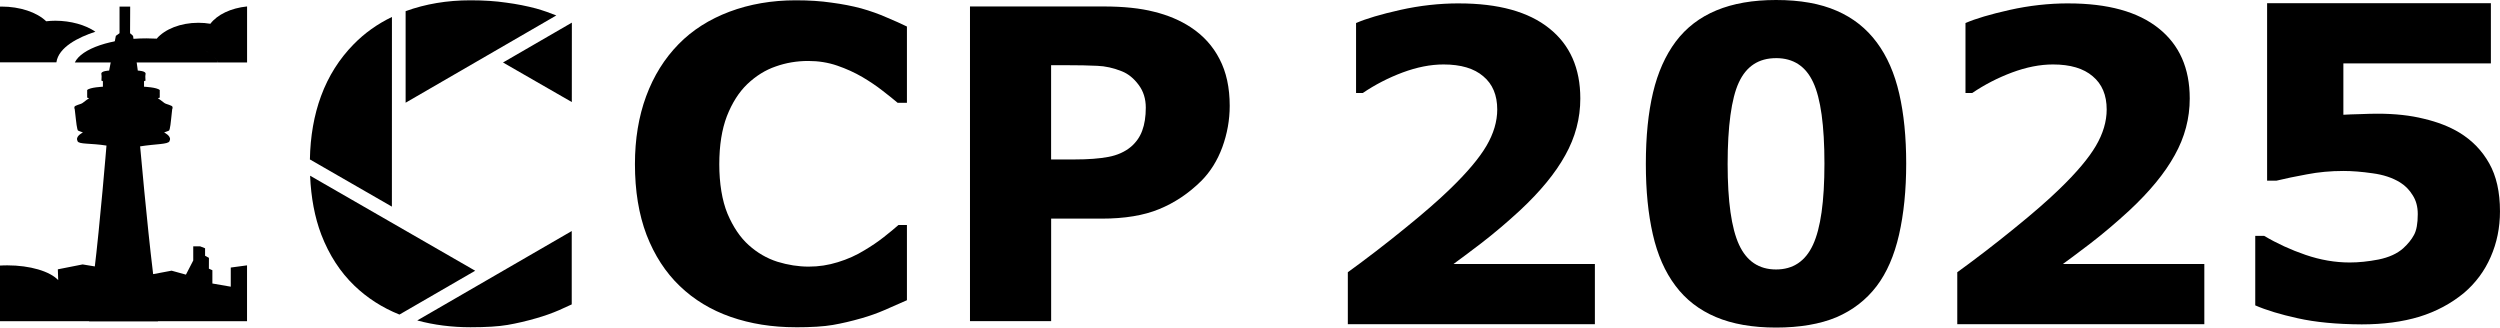
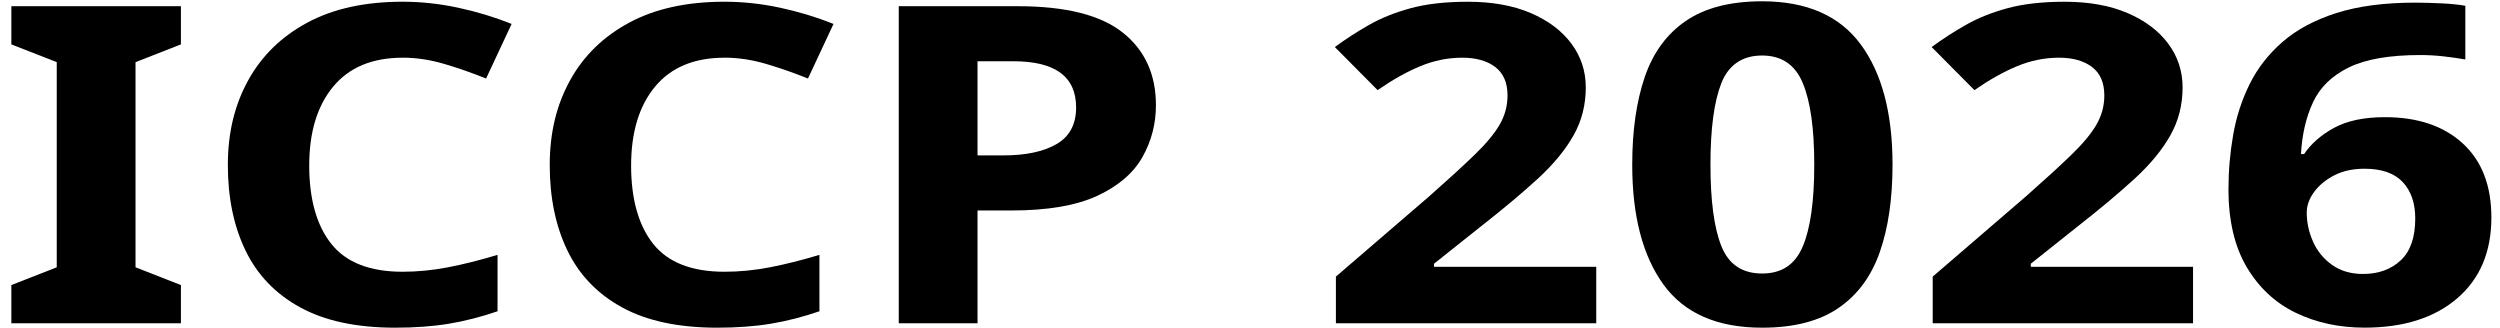
- <svg xmlns="http://www.w3.org/2000/svg" id="svg1" version="1.1" viewBox="0 0 1160.07 152">
+ <svg xmlns="http://www.w3.org/2000/svg" id="svg1" version="1.1" viewBox="0 0 1160.1 152">
  <defs>
    <style>
      .st0 {
-         fill: #f90000;
-       }
- 
-       .st0, .st1, .st2, .st3 {
-         display: none;
-       }
- 
-       .st0, .st2 {
        isolation: isolate;
-         opacity: .55;
-       }
- 
-       .st1 {
-         fill: #fd0101;
-         fill-opacity: .38;
      }
    </style>
  </defs>
  <g id="_x3C_defs">
    </g>
-   <g id="g18">
-     <path id="path12" d="M450.1,2.99v146.02h37.66v-47.56h23.44c10.66,0,19.55-1.47,26.67-4.41,7.19-2.94,13.7-7.29,19.51-13.04,4.25-4.25,7.52-9.48,9.81-15.69,2.29-6.28,3.43-12.68,3.43-19.22,0-8.43-1.57-15.66-4.71-21.67-3.07-6.01-7.55-10.95-13.43-14.81-4.9-3.2-10.56-5.59-16.97-7.16-6.34-1.63-14.15-2.45-23.44-2.45h-61.98ZM487.76,30.25h6.47c6.21,0,11.18.1,14.9.29,3.73.13,7.55.98,11.47,2.55,2.94,1.18,5.52,3.27,7.75,6.28,2.22,2.94,3.33,6.47,3.33,10.59s-.56,7.75-1.67,10.69c-1.05,2.88-2.78,5.36-5.2,7.45-2.81,2.35-6.31,3.92-10.49,4.71-4.12.78-9.38,1.18-15.79,1.18h-10.79V30.25Z" />
-     <path id="path15" class="st2" d="M29.02,149.15v-25.89h23.93V29.03h-23.93V3.14h85.51v25.89h-23.93v94.24h23.93v25.89H29.02Z" />
-     <path id="path53" class="st3" d="M66.1,3.14v30.5s-3.15.15-2.93,1.76c.22,1.61,0,3.51,0,3.51l.58.37v2.93s-4.9.29-5.92,1.76v4.02l.73.29s-1.76,1.68-2.41,2.49c-.66.81-3.15,1.24-3.15,2.27s0,1.17.58,1.17v1.32s-.29,1.46.29,1.68l.14.58s-1.17,1.1.07,1.9c1.24.8.51.44.51.44,0,0-.22.51,1.61,1.46,0,0-2.56,1.76-2.2,3.88.37,2.12,1.39,3.66,8.23,5.19,0,0,.4,39.66-1.79,64.9,0,0-.71,9.8-.99,13.6h12.03V3.14h-5.41ZM71.51,3.14v146.02h12.03c-.27-3.79-.99-13.58-.99-13.58-2.19-25.24-1.79-64.9-1.79-64.9,6.84-1.54,7.87-3.07,8.23-5.19.37-2.12-2.19-3.88-2.19-3.88,1.83-.95,1.61-1.46,1.61-1.46,0,0-.73.36.51-.44,1.24-.8.07-1.9.07-1.9l.15-.58c.59-.22.29-1.68.29-1.68v-1.32c.59,0,.58-.14.58-1.17s-2.48-1.47-3.14-2.27c-.66-.8-2.41-2.49-2.41-2.49l.73-.29v-4.03c-1.02-1.46-5.93-1.76-5.93-1.76v-2.93l.58-.37s-.22-1.9,0-3.51c.22-1.61-2.92-1.75-2.92-1.75V3.14h-5.42Z" />
-     <path id="path16" d="M369.16,151.85c-10.85,0-20.89-1.6-30.11-4.81-9.15-3.2-17.03-7.97-23.63-14.32-6.6-6.34-11.73-14.25-15.4-23.73-3.6-9.48-5.39-20.43-5.39-32.85,0-11.57,1.73-22.07,5.2-31.48s8.5-17.49,15.1-24.22c6.34-6.47,14.19-11.47,23.54-15,9.41-3.53,19.68-5.3,30.79-5.3,6.15,0,11.67.36,16.57,1.08,4.97.65,9.54,1.54,13.73,2.65,4.38,1.24,8.34,2.65,11.87,4.22,3.6,1.5,6.73,2.91,9.41,4.22v35.4h-4.31c-1.83-1.57-4.15-3.43-6.96-5.59-2.75-2.16-5.88-4.28-9.41-6.37-3.6-2.09-7.48-3.86-11.67-5.3-4.18-1.44-8.66-2.16-13.44-2.16-5.3,0-10.33.85-15.1,2.55-4.77,1.63-9.19,4.38-13.24,8.24-3.86,3.73-6.99,8.66-9.41,14.81-2.35,6.15-3.53,13.6-3.53,22.36s1.28,16.8,3.82,22.95c2.62,6.15,5.88,10.98,9.81,14.51,3.99,3.6,8.43,6.18,13.34,7.75,4.9,1.5,9.74,2.26,14.51,2.26s9.09-.69,13.53-2.06c4.51-1.37,8.66-3.24,12.45-5.59,3.2-1.9,6.18-3.92,8.92-6.08,2.75-2.16,5-4.02,6.77-5.59h3.92v34.91c-3.66,1.63-7.16,3.17-10.49,4.61-3.33,1.44-6.83,2.68-10.49,3.73-4.77,1.37-9.25,2.42-13.43,3.14s-9.94,1.08-17.26,1.08Z" />
-     <path id="path17" d="M218.28.14c-10.83,0-20.84,1.69-30.06,5.04v42.48S258.14,7.17,258.14,7.17c-2.9-1.17-5.97-2.26-9.38-3.23-4.18-1.11-8.93-2.07-13.9-2.72-4.9-.72-10.43-1.08-16.57-1.08ZM181.87,7.87c-6.85,3.3-12.72,7.53-17.74,12.65-6.6,6.73-11.71,14.68-15.17,24.09-3.25,8.83-4.96,18.63-5.16,29.37l38.05,21.9.02-88.01ZM265.36,10.5l-31.95,18.5,31.93,18.36.02-36.86ZM143.89,81.53c.44,10.18,2.14,19.28,5.2,27.34,3.66,9.48,8.79,17.39,15.4,23.73,5.91,5.67,12.9,10.18,20.87,13.37l35.14-20.34-76.61-44.1ZM265.32,107.2l-71.7,41.5c7.7,2.09,15.92,3.15,24.68,3.15,7.32,0,13.07-.36,17.26-1.08,4.18-.72,8.66-1.76,13.43-3.14,3.66-1.05,7.16-2.29,10.49-3.73,2.24-.97,3.98-1.79,5.82-2.65v-34.06Z" />
-     <path id="path18" class="st3" d="M231.17,0C220.34,0,210.32,1.69,201.11,5.04v42.61S271.15,7.08,271.15,7.08c-2.93-1.19-6.05-2.3-9.51-3.28-4.18-1.11-8.93-2.07-13.9-2.72C242.83.36,237.31,0,231.17,0h0ZM194.75,7.72c-6.85,3.3-12.72,7.53-17.74,12.65-6.6,6.73-11.71,14.68-15.17,24.09-3.26,8.87-4.97,18.71-5.16,29.49l38.05,21.9.02-88.13ZM278.25,10.49l-31.95,18.5,31.93,18.36.02-36.86ZM156.78,81.52c.45,10.13,2.15,19.18,5.2,27.21,3.66,9.48,8.79,17.39,15.4,23.73,5.94,5.71,12.98,10.23,21,13.42l35.01-20.27-76.6-44.09ZM278.2,107.19l-71.55,41.42c7.65,2.06,15.82,3.11,24.53,3.11,7.32,0,13.07-.36,17.26-1.08,4.18-.72,8.66-1.76,13.43-3.14,3.66-1.05,7.16-2.29,10.49-3.73,2.24-.97,3.98-1.79,5.82-2.65v-33.94Z" />
-     <rect id="rect29" class="st0" x="102.54" y="125.28" width="6.36" height="6.36" />
-     <rect id="rect29-0" class="st0" x="68.59" y="4.48" width="6.36" height="6.36" />
-     <circle id="path29" class="st0" cx="51.72" cy="29.03" r="3.18" />
-     <circle id="path29-4" class="st0" cx="56.39" cy="21.82" r="3.18" />
-     <circle id="path29-4-1" class="st0" cx="63.19" cy="17.78" r="3.18" />
-     <path id="path23" d="M1052,1.47v82.37h4.32c4.05-.98,8.76-1.96,14.12-2.94,5.43-1.05,11.08-1.57,16.96-1.57,4.05,0,8.56.36,13.53,1.08,4.97.65,9.22,2.06,12.75,4.22,2.42,1.5,4.38,3.5,5.88,5.98,1.57,2.42,2.35,5.33,2.35,8.73,0,4.38-.59,7.62-1.77,9.71-1.11,2.09-2.78,4.15-5,6.18-2.81,2.48-6.63,4.22-11.47,5.2-4.77.92-9.22,1.37-13.34,1.37-6.8,0-13.63-1.18-20.49-3.53-6.86-2.35-13.27-5.3-19.22-8.83h-4.12v32.26c5.1,2.22,11.67,4.22,19.71,5.98,8.11,1.83,18.01,2.78,29.71,2.84,10,0,18.89-1.18,26.67-3.53,7.85-2.42,14.77-6.11,20.79-11.08,5.43-4.64,9.54-10.2,12.36-16.67,2.88-6.54,4.32-13.6,4.32-21.18,0-8.96-1.67-16.38-5-22.26-3.33-5.95-7.98-10.72-13.92-14.32-4.58-2.75-10.04-4.87-16.38-6.37-6.28-1.57-13.43-2.35-21.48-2.35-2.35,0-5.1.07-8.24.2-3.07.07-5.62.16-7.65.29v-23.83h68.45V1.47h-103.85Z" />
-     <path id="path22" d="M959.79,1.57c-9.09,0-18.18,1.01-27.26,3.04-9.02,2.03-15.85,4.05-20.49,6.08v32.46h3.14c5.69-3.86,11.83-7.03,18.44-9.51,6.67-2.48,13.01-3.73,19.03-3.73,8.04,0,14.19,1.83,18.44,5.49,4.31,3.6,6.47,8.73,6.47,15.4,0,5.56-1.67,11.18-5,16.87-3.33,5.69-8.96,12.36-16.87,20.01-5.3,5.16-12.36,11.31-21.18,18.44-8.76,7.13-17.52,13.86-26.28,20.2v24.12h114.64v-27.95h-65.61c2.55-1.83,6.83-5.03,12.85-9.61,6.01-4.64,12-9.71,17.95-15.2,9.48-8.83,16.51-17.39,21.08-25.69,4.64-8.3,6.96-17.06,6.96-26.28,0-14.06-4.81-24.91-14.42-32.56-9.61-7.71-23.57-11.57-41.87-11.57h0Z" />
-     <path id="path21" d="M677,1.57c-9.09,0-18.18,1.01-27.26,3.04-9.02,2.03-15.85,4.05-20.49,6.08v32.46h3.14c5.69-3.86,11.83-7.03,18.44-9.51,6.67-2.48,13.01-3.73,19.02-3.73,8.04,0,14.19,1.83,18.44,5.49,4.31,3.6,6.47,8.73,6.47,15.4,0,5.56-1.67,11.18-5,16.87-3.33,5.69-8.96,12.36-16.87,20.01-5.3,5.16-12.36,11.31-21.18,18.44-8.76,7.13-17.52,13.86-26.28,20.2v24.12h114.64v-27.95h-65.6c2.55-1.83,6.83-5.03,12.85-9.61,6.01-4.64,12-9.71,17.95-15.2,9.48-8.83,16.51-17.39,21.08-25.69,4.64-8.3,6.96-17.06,6.96-26.28,0-14.06-4.81-24.91-14.42-32.56-9.61-7.71-23.57-11.57-41.87-11.57h0Z" />
-     <path id="path20" d="M824.13,0c-10.72,0-19.94,1.6-27.66,4.81-7.71,3.2-13.99,8.01-18.83,14.42-4.84,6.47-8.37,14.38-10.59,23.73-2.22,9.35-3.33,20.36-3.33,33.05s1.08,23.21,3.24,32.75c2.16,9.48,5.65,17.42,10.49,23.83,4.77,6.41,11.02,11.24,18.73,14.51,7.71,3.27,17.03,4.9,27.95,4.9s20.46-1.6,28.05-4.8c7.58-3.27,13.79-8.07,18.63-14.42,4.71-6.21,8.17-14.15,10.39-23.83,2.22-9.74,3.33-20.76,3.33-33.05s-1.08-23.11-3.24-32.46c-2.16-9.41-5.62-17.33-10.39-23.73-4.84-6.54-11.05-11.44-18.63-14.71C844.69,1.67,835.31,0,824.13,0ZM824.13,26.97c8.04,0,13.8,3.76,17.26,11.28,3.47,7.45,5.2,20,5.2,37.66s-1.77,30.01-5.3,37.66c-3.53,7.65-9.25,11.47-17.16,11.47s-13.63-3.83-17.16-11.47c-3.53-7.65-5.3-20.14-5.3-37.46s1.73-30.4,5.2-37.85c3.47-7.52,9.22-11.28,17.26-11.28Z" />
-     <circle id="path24" class="st1" cx="435.45" cy="290.93" r="14.66" />
-     <circle id="path24-5" class="st1" cx="585.28" cy="290.93" r="14.66" />
-     <circle id="path24-5-5" class="st1" cx="614.59" cy="290.93" r="14.66" />
-     <circle id="path24-5-0" class="st1" cx="278.68" cy="290.93" r="14.66" />
-     <circle id="path24-5-05" class="st1" cx="129.25" cy="290.93" r="14.66" />
+   <g class="st0">
+     <g class="st0">
+       <path d="M846.45-205.15l.07-6.77v-37.95l-.07-6.77h6.62l-.07,6.77v37.95l.07,6.77h-6.62Z" />
+       <path d="M911.33-218.33c-1.8,5.26-8.64,14.54-22.61,14.54s-24.77-8.71-24.77-26.64c0-15.77,9.5-27.58,25.13-27.58,12.03,0,18.51,6.62,21.89,14.04l-5.9,2.38c-1.8-4.54-6.77-10.66-16.06-10.66-10.3,0-18,8.21-18,21.6,0,15.84,9.65,21.1,17.93,21.1,9.72,0,15.48-7.2,16.78-10.94l5.62,2.16Z" />
+       <path d="M964.61-218.33c-1.8,5.26-8.64,14.54-22.61,14.54s-24.77-8.71-24.77-26.64c0-15.77,9.5-27.58,25.13-27.58,12.03,0,18.51,6.62,21.89,14.04l-5.9,2.38c-1.8-4.54-6.77-10.66-16.06-10.66-10.3,0-18,8.21-18,21.6,0,15.84,9.65,21.1,17.93,21.1,9.72,0,15.48-7.2,16.78-10.94l5.62,2.16Z" />
+       <path d="M980.01-225.89v13.97l.07,6.77h-6.62l.07-6.77v-37.95l-.07-6.77h21.24c7.85,0,18.51,1.51,18.51,15.05s-10.08,15.7-18.51,15.7h-14.69ZM980.01-231.58h13.83c6.7,0,12.31-1.3,12.31-9.86s-6.05-9.5-12.31-9.5h-13.83v19.37Z" />
+       <path d="M1054.39-221.85c-4.82,3.1-9.86,6.26-12.89,10.94v.14h27.51v5.62h-34.27v-5.04c3.24-7.78,10.3-12.24,16.56-16.35,6.12-4.03,11.45-7.42,11.45-13.39,0-4.54-3.02-9.22-9.5-9.22-5.26,0-9.86,3.1-12.38,10.8l-5.83-1.94c4.46-11.67,11.88-14.33,18.58-14.33,11.45,0,15.7,7.92,15.7,14.62,0,8.5-6.91,13.03-14.91,18.15Z" />
+       <path d="M1115.88-229.34c0,13.97-7.27,25.2-19.51,25.2s-19.51-11.23-19.51-25.2,7.49-25.27,19.51-25.27,19.51,11.31,19.51,25.27ZM1083.47-229.42c0,11.95,5.54,19.95,12.89,19.95s12.96-7.99,12.96-19.95-5.54-19.87-12.96-19.87-12.89,8.06-12.89,19.87Z" />
+       <path d="M1142.8-221.85c-4.82,3.1-9.86,6.26-12.89,10.94v.14h27.51v5.62h-34.28v-5.04c3.24-7.78,10.3-12.24,16.56-16.35,6.12-4.03,11.45-7.42,11.45-13.39,0-4.54-3.02-9.22-9.5-9.22-5.26,0-9.87,3.1-12.39,10.8l-5.83-1.94c4.46-11.67,11.88-14.33,18.58-14.33,11.45,0,15.7,7.92,15.7,14.62,0,8.5-6.91,13.03-14.91,18.15Z" />
+       <path d="M1171.96-228.77h.14c3.24-5.26,7.92-7.85,13.9-7.85,7.85,0,15.84,4.46,15.84,15.55s-8.21,16.92-17.5,16.92c-11.09,0-19.08-8.14-19.08-22.97,0-16.49,9.94-27.51,22.54-27.51,5.69,0,10.23,2.23,11.88,3.24l-3.31,4.9c-2.66-1.51-5.33-2.66-8.42-2.66-6.77,0-15.34,5.54-15.99,20.38ZM1172.18-222.5c1.3,9.58,6.55,13.03,12.6,13.03,6.99,0,10.51-4.68,10.51-11.23,0-5.62-2.59-10.58-10.08-10.58-5.69,0-9.79,2.88-13.03,8.79Z" />
+     </g>
  </g>
-   <g id="g24">
-     <path id="path56" d="M55.47,3.05v12.36s-1.71,1.22-1.71,1.22l-3.12,16.12s-3.88.13-3.61,1.54c.07.35.1.72.12,1.07.04,1.06-.12,2-.12,2h0s.72.33.72.33v2.55s-6.04.26-7.3,1.54h0v3.52h0s.89.27.89.27c-.03.02-2.15,1.47-2.96,2.17-.81.7-3.87,1.09-3.87,1.98,0,0,0,.01,0,.01h0c0,.53.02.77.16.9.21,1.34.79,7.86,1.21,9.17.4,1.01-.22.62,2.59,1.65,0,0,0,.01.01.01-.03.01-3.14,1.54-2.7,3.39,0,0,0,0,0,.01.06.23.12.45.21.66.65,1.52,6.03.85,13.42,2.03,0,.03-3,36.54-5.7,58.6,0,0-1.48,14.34-2.36,22.92h31.95c-.88-8.58-2.36-22.92-2.36-22.92-2.7-22.07-5.92-58.19-5.92-58.23,7.39-1.18,12.98-.88,13.63-2.4.03-.07.05-.15.07-.22.05-.14.11-.29.14-.44,0,0,0,0,0-.01.45-1.85-2.67-3.38-2.7-3.39,0,0,0-.01.01-.01,2.82-1.04,2.19-.64,2.59-1.65.42-1.3.94-7.83,1.15-9.17.15-.12.16-.37.16-.9h0s0-.01,0-.02c0-.9-3.06-1.28-3.87-1.98-.81-.7-2.93-2.15-2.96-2.17l.89-.25h0v-3.52h0c-1.26-1.29-7.3-1.55-7.3-1.55v-2.55l.72-.32h0s0-.01,0-.01c0,0-.15-.94-.12-2,.01-.35.05-.72.12-1.07.27-1.41-3.59-1.54-3.61-1.54l-2.19-16.1-1.4-1.24.06-12.36h-4.99Z" />
-     <path id="path70-3" d="M89.67,114.3v6.57l-3.39,6.57-6.66-1.84-8.24,1.55-22.86,1.63-1.13-.47v-4.12l-9.05-1.49-11.5,2.27.17,5.02s.02.03.04.04c-3.85-4.16-13.2-6.9-23.61-6.9-1.09-.02-2.37.05-3.37.1-.03,0-.05,0-.08,0v21.68s.04,0,.06,0c-.02,0-.04,0-.06,0v4.15h114.64v-25.93l-7.55,1.02v8.88l-8.53-1.48v-6.16l-1.62-.72.02-5.02-1.79-.97v-3.47l-2.3-.91h-3.19Z" />
-     <path id="path81-7" d="M114.64,2.99c-7.54.76-13.85,3.83-17.02,8.04-1.78-.3-3.65-.46-5.57-.46-8.31,0-15.55,2.97-19.35,7.37,1.33.08,2.64.19,3.92.33-2.83-.31-5.75-.46-8.69-.47-16.21.01-30.13,4.71-33.22,11.2h66.45c-.13-.32-.28-.63-.46-.94.2.31.38.62.53.94h13.42V2.99ZM76.77,18.28c1.36.15,2.69.33,3.97.55-1.3-.22-2.62-.4-3.97-.55ZM81.04,18.88c1.29.22,2.54.47,3.75.75-1.21-.28-2.46-.53-3.75-.75ZM84.97,19.68c1.2.29,2.36.6,3.46.94-1.11-.34-2.26-.66-3.46-.94ZM88.7,20.71c1.07.34,2.08.7,3.04,1.09-.96-.39-1.98-.75-3.04-1.09ZM92.05,21.92c.96.4,1.86.82,2.7,1.26-.84-.44-1.74-.86-2.7-1.26ZM94.91,23.26c.85.45,1.63.93,2.34,1.43-.71-.49-1.49-.97-2.34-1.43ZM97.34,24.76c.72.51,1.36,1.04,1.92,1.59.56.55,1.04,1.12,1.42,1.71-.38-.58-.86-1.15-1.42-1.71-.56-.55-1.19-1.08-1.92-1.59Z" />
-     <path id="path71-7-1-8-9" d="M.73,3.05c-.25,0-.49.02-.73.03v25.85h26.17c1-7.04,10.16-11.62,18.09-14.21-4.59-3.18-11.45-5.08-18.55-5.1-1.44,0-2.87.09-4.28.25C17.03,5.64,9.19,3.05.73,3.05h0Z" />
+   <g class="st0">
+     <g class="st0">
+       <path d="M83.95,150H5.27v-17.72l21.06-8.24V28.84L5.27,20.6V2.88h78.68v17.72l-21.06,8.24v95.2l21.06,8.24v17.72Z" />
+       <path d="M186.83,26.78c-14.04,0-24.78,4.46-32.2,13.39-7.42,8.93-11.14,21.16-11.14,36.68s3.43,27.79,10.29,36.37c6.86,8.59,17.87,12.88,33.04,12.88,6.94,0,13.96-.69,21.06-2.06,7.1-1.37,14.77-3.3,23-5.77v26.17c-7.59,2.61-15.09,4.53-22.51,5.77-7.43,1.24-15.74,1.85-24.93,1.85-17.91,0-32.6-3.12-44.06-9.38-11.46-6.25-19.93-15.04-25.42-26.38-5.49-11.33-8.23-24.55-8.23-39.67s3.15-27.95,9.44-39.36c6.29-11.4,15.45-20.33,27.48-26.79,12.02-6.46,26.75-9.68,44.18-9.68,8.55,0,17.15.93,25.78,2.78,8.63,1.85,16.9,4.36,24.81,7.52l-11.86,25.34c-6.46-2.61-12.95-4.87-19.49-6.8-6.54-1.92-12.95-2.88-19.25-2.88Z" />
+       <path d="M336.2,26.78c-14.04,0-24.78,4.46-32.2,13.39-7.42,8.93-11.14,21.16-11.14,36.68s3.43,27.79,10.29,36.37c6.86,8.59,17.87,12.88,33.04,12.88,6.94,0,13.96-.69,21.06-2.06,7.1-1.37,14.77-3.3,23-5.77v26.17c-7.59,2.61-15.09,4.53-22.51,5.77-7.43,1.24-15.74,1.85-24.93,1.85-17.91,0-32.6-3.12-44.06-9.38-11.46-6.25-19.93-15.04-25.42-26.38-5.49-11.33-8.23-24.55-8.23-39.67s3.15-27.95,9.44-39.36c6.29-11.4,15.45-20.33,27.48-26.79,12.02-6.46,26.75-9.68,44.18-9.68,8.55,0,17.15.93,25.78,2.78,8.63,1.85,16.9,4.36,24.81,7.52l-11.86,25.34c-6.46-2.61-12.95-4.87-19.49-6.8-6.54-1.92-12.95-2.88-19.25-2.88Z" />
+       <path d="M472.25,2.88c22.27,0,38.53,4.09,48.78,12.26,10.25,8.17,15.37,19.4,15.37,33.69,0,8.65-2.1,16.69-6.29,24.11-4.2,7.42-11.18,13.39-20.94,17.93-9.77,4.53-23.04,6.8-39.82,6.8h-15.74v52.34h-36.55V2.88h55.19ZM470.31,28.43h-16.7v43.68h12.1c10.33,0,18.52-1.75,24.57-5.25,6.05-3.5,9.08-9.17,9.08-17,0-14.29-9.68-21.43-29.05-21.43Z" />
+       <path d="M740.71,150h-120.8v-21.64l43.33-37.29c8.71-7.69,15.74-14.12,21.06-19.27,5.33-5.15,9.2-9.82,11.62-14.01,2.42-4.19,3.63-8.69,3.63-13.5,0-5.9-1.9-10.3-5.69-13.19-3.79-2.88-8.92-4.33-15.37-4.33s-13.07,1.31-19.37,3.92c-6.29,2.61-12.91,6.32-19.85,11.13l-19.85-19.99c4.84-3.57,10.08-6.97,15.74-10.2,5.65-3.23,12.14-5.84,19.49-7.83,7.34-1.99,16.18-2.99,26.51-2.99,11.29,0,21.02,1.75,29.17,5.25,8.15,3.5,14.44,8.24,18.88,14.22,4.44,5.98,6.66,12.74,6.66,20.3,0,8.11-1.9,15.53-5.69,22.25-3.79,6.73-9.28,13.39-16.46,19.99-7.18,6.59-15.86,13.88-26.02,21.84l-22.27,17.72v1.44h75.29v26.17Z" />
+       <path d="M878.21,76.44c0,15.8-1.98,29.33-5.93,40.59-3.96,11.27-10.37,19.92-19.25,25.96-8.88,6.05-20.66,9.07-35.34,9.07-20.82,0-36.07-6.66-45.75-19.99-9.68-13.32-14.52-31.87-14.52-55.63,0-15.79,1.94-29.36,5.81-40.7,3.87-11.33,10.25-20.02,19.12-26.07,8.87-6.04,20.66-9.07,35.34-9.07,20.66,0,35.91,6.66,45.75,19.99,9.84,13.33,14.77,31.94,14.77,55.84ZM793.72,76.44c0,16.76,1.69,29.36,5.08,37.81,3.39,8.45,9.68,12.67,18.88,12.67s15.33-4.19,18.88-12.57c3.55-8.38,5.33-21.02,5.33-37.91s-1.78-29.39-5.33-37.91c-3.55-8.52-9.85-12.77-18.88-12.77s-15.49,4.26-18.88,12.77c-3.39,8.52-5.08,21.16-5.08,37.91Z" />
+       <path d="M1017.65,150h-120.8v-21.64l43.33-37.29c8.71-7.69,15.74-14.12,21.06-19.27,5.33-5.15,9.2-9.82,11.62-14.01,2.42-4.19,3.63-8.69,3.63-13.5,0-5.9-1.9-10.3-5.69-13.19-3.79-2.88-8.92-4.33-15.37-4.33s-13.07,1.31-19.37,3.92c-6.29,2.61-12.91,6.32-19.85,11.13l-19.85-19.99c4.84-3.57,10.08-6.97,15.74-10.2,5.65-3.23,12.14-5.84,19.49-7.83,7.34-1.99,16.18-2.99,26.51-2.99,11.29,0,21.02,1.75,29.17,5.25,8.15,3.5,14.44,8.24,18.88,14.22,4.44,5.98,6.66,12.74,6.66,20.3,0,8.11-1.9,15.53-5.69,22.25-3.79,6.73-9.28,13.39-16.46,19.99-7.18,6.59-15.86,13.88-26.02,21.84l-22.27,17.72v1.44h75.29v26.17Z" />
+       <path d="M1034.11,87.57c0-8.38.73-16.72,2.18-25.04,1.45-8.31,3.99-16.14,7.63-23.49,3.63-7.35,8.71-13.87,15.25-19.58,6.54-5.7,14.85-10.16,24.93-13.39,10.08-3.23,22.31-4.84,36.67-4.84,3.39,0,7.34.1,11.86.31,4.52.21,8.31.59,11.38,1.13v24.93c-3.07-.55-6.42-1.03-10.05-1.44s-7.22-.62-10.77-.62c-14.37,0-25.46,1.92-33.29,5.77-7.83,3.85-13.36,9.24-16.58,16.17-3.23,6.94-5.08,14.94-5.57,24h1.45c3.23-4.81,7.87-8.86,13.92-12.16s13.92-4.95,23.6-4.95c15.17,0,27.19,4.05,36.07,12.16,8.87,8.11,13.31,19.58,13.31,34.41,0,15.94-5.29,28.43-15.86,37.5-10.57,9.07-24.9,13.6-42.97,13.6-11.78,0-22.43-2.3-31.96-6.9-9.52-4.6-17.11-11.67-22.76-21.22-5.65-9.55-8.47-21.67-8.47-36.37ZM1096.56,127.13c7.1,0,12.91-2.09,17.43-6.28,4.52-4.19,6.78-10.68,6.78-19.47,0-7.14-1.94-12.78-5.81-16.9-3.87-4.12-9.77-6.18-17.67-6.18-5.49,0-10.21,1.03-14.16,3.09-3.96,2.06-7.06,4.64-9.32,7.73-2.26,3.09-3.39,6.29-3.39,9.58,0,4.53.97,9,2.9,13.39,1.94,4.4,4.88,8,8.84,10.82,3.95,2.82,8.75,4.22,14.4,4.22Z" />
+     </g>
  </g>
</svg>
